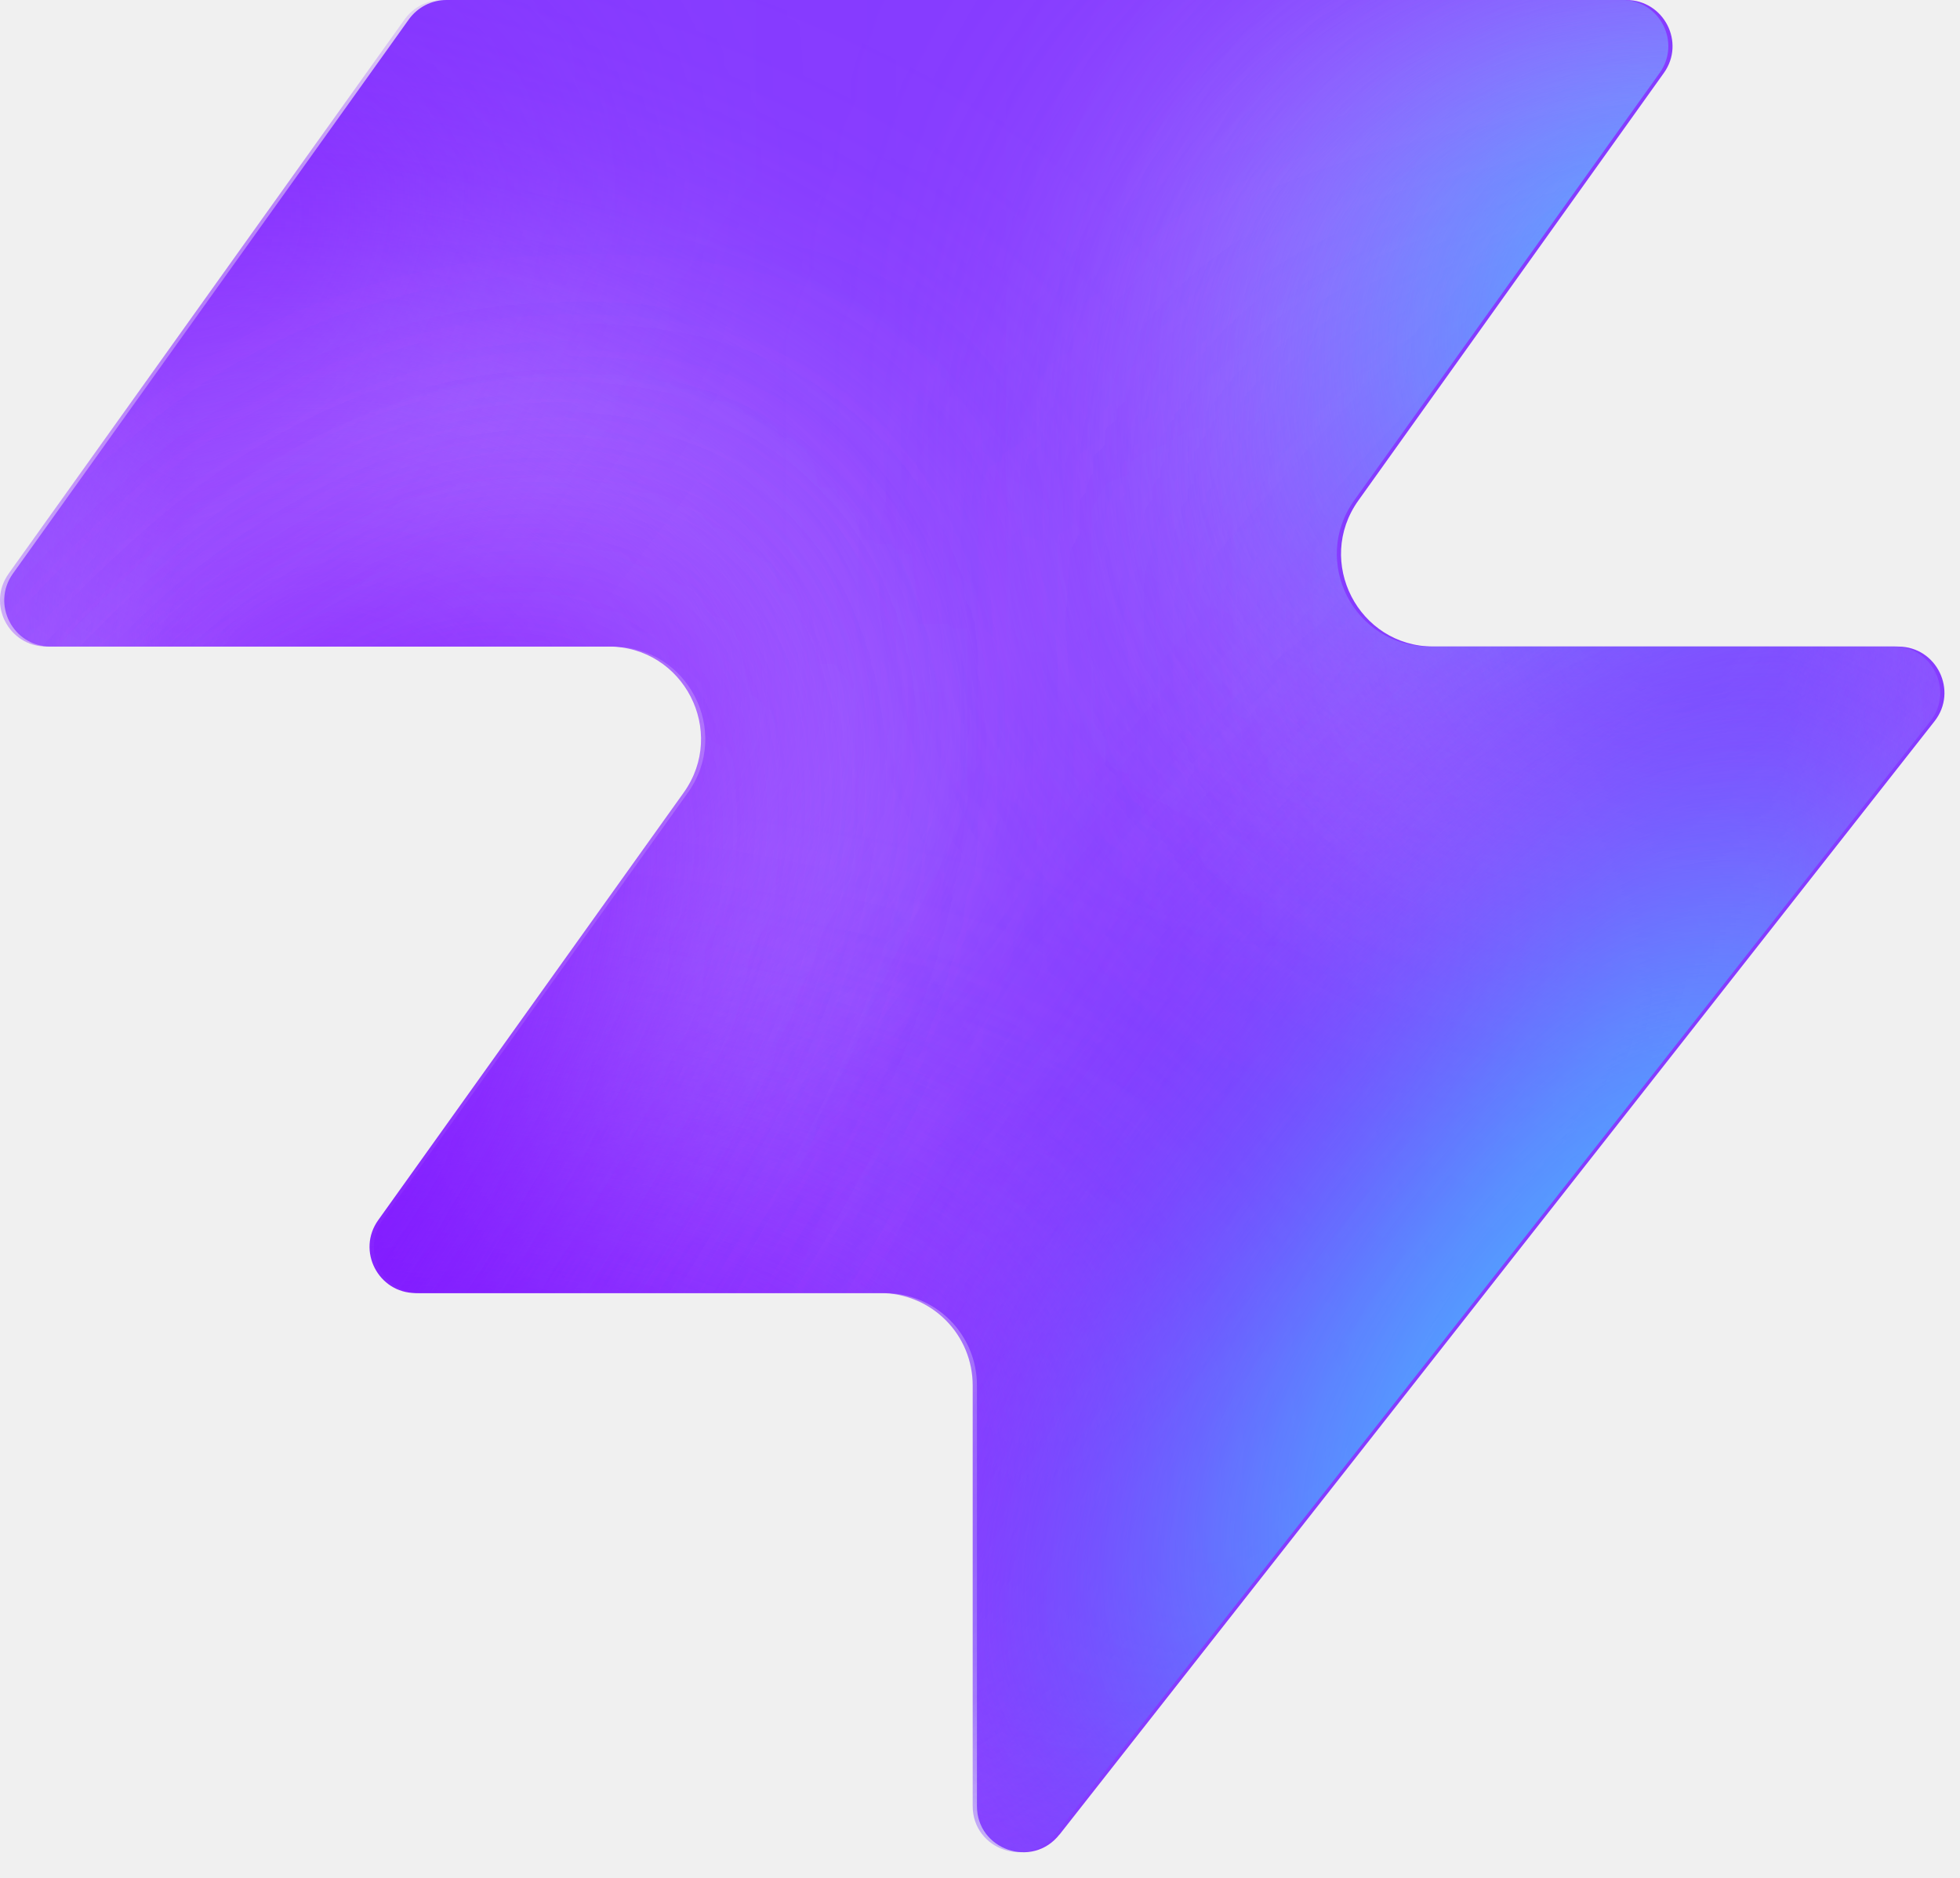
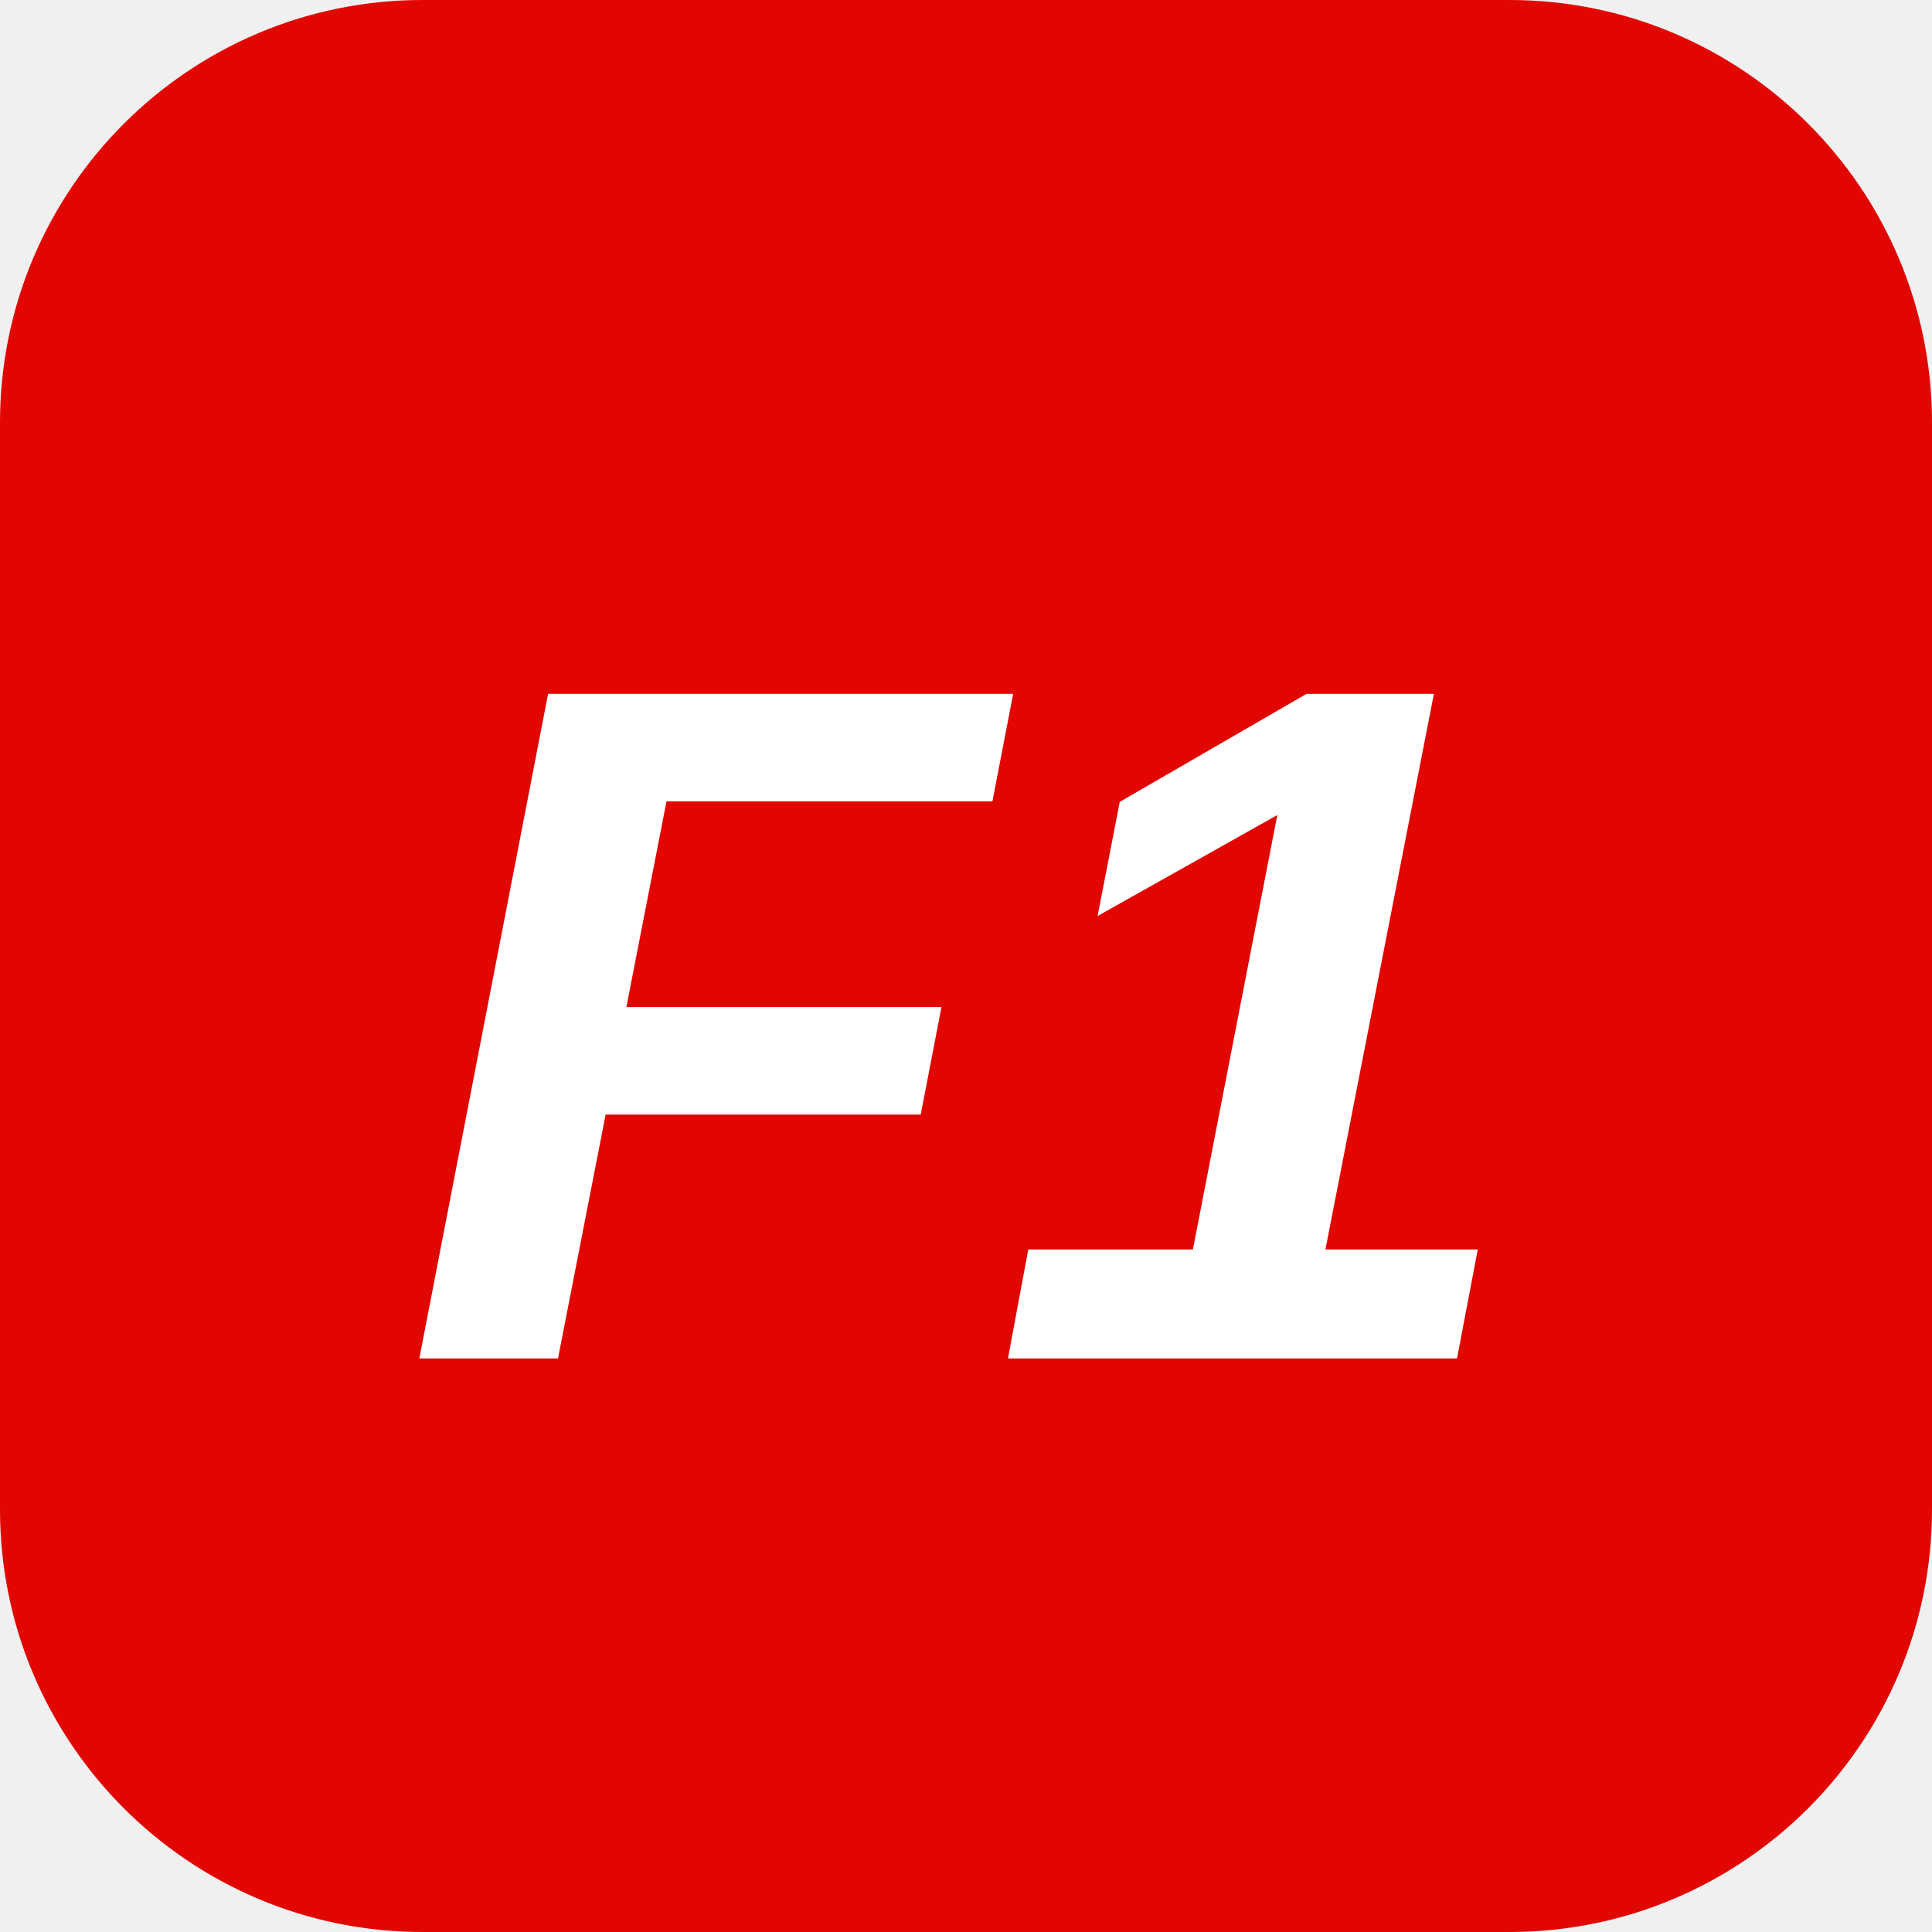
- <svg xmlns="http://www.w3.org/2000/svg" width="48" height="46" fill="none" viewBox="0 0 48 46">
-   <path fill="#863bff" d="M25.946 44.938c-.664.845-2.021.375-2.021-.698V33.937a2.26 2.26 0 0 0-2.262-2.262H10.287c-.92 0-1.456-1.04-.92-1.788l7.48-10.471c1.07-1.497 0-3.578-1.842-3.578H1.237c-.92 0-1.456-1.04-.92-1.788L10.013.474c.214-.297.556-.474.92-.474h28.894c.92 0 1.456 1.04.92 1.788l-7.48 10.471c-1.07 1.498 0 3.579 1.842 3.579h11.377c.943 0 1.473 1.088.89 1.83L25.947 44.94z" style="fill:#863bff;fill:color(display-p3 .525 .23 1);fill-opacity:1" />
-   <mask id="a" width="48" height="46" x="0" y="0" maskUnits="userSpaceOnUse" style="mask-type:alpha">
-     <path fill="#000" d="M25.842 44.938c-.664.844-2.021.375-2.021-.698V33.937a2.26 2.26 0 0 0-2.262-2.262H10.183c-.92 0-1.456-1.04-.92-1.788l7.48-10.471c1.07-1.498 0-3.579-1.842-3.579H1.133c-.92 0-1.456-1.04-.92-1.787L9.91.473c.214-.297.556-.474.92-.474h28.894c.92 0 1.456 1.04.92 1.788l-7.48 10.471c-1.07 1.498 0 3.578 1.842 3.578h11.377c.943 0 1.473 1.088.89 1.832L25.843 44.94z" style="fill:#000;fill-opacity:1" />
-   </mask>
-   <g mask="url(#a)">
-     <g filter="url(#b)">
-       <ellipse cx="5.508" cy="14.704" fill="#ede6ff" rx="5.508" ry="14.704" style="fill:#ede6ff;fill:color(display-p3 .927 .903 1);fill-opacity:1" transform="matrix(.00324 1 1 -.00324 -4.47 31.516)" />
-     </g>
-     <g filter="url(#c)">
-       <ellipse cx="10.399" cy="29.851" fill="#ede6ff" rx="10.399" ry="29.851" style="fill:#ede6ff;fill:color(display-p3 .927 .903 1);fill-opacity:1" transform="matrix(.00324 1 1 -.00324 -39.328 7.883)" />
-     </g>
-     <g filter="url(#d)">
-       <ellipse cx="5.508" cy="30.487" fill="#7e14ff" rx="5.508" ry="30.487" style="fill:#7e14ff;fill:color(display-p3 .492 .077 1);fill-opacity:1" transform="rotate(89.814 -25.913 -14.639)scale(1 -1)" />
-     </g>
-     <g filter="url(#e)">
-       <ellipse cx="5.508" cy="30.599" fill="#7e14ff" rx="5.508" ry="30.599" style="fill:#7e14ff;fill:color(display-p3 .492 .077 1);fill-opacity:1" transform="rotate(89.814 -32.644 -3.334)scale(1 -1)" />
-     </g>
-     <g filter="url(#f)">
-       <ellipse cx="5.508" cy="30.599" fill="#7e14ff" rx="5.508" ry="30.599" style="fill:#7e14ff;fill:color(display-p3 .492 .077 1);fill-opacity:1" transform="matrix(.00324 1 1 -.00324 -34.34 30.47)" />
-     </g>
-     <g filter="url(#g)">
-       <ellipse cx="14.072" cy="22.078" fill="#ede6ff" rx="14.072" ry="22.078" style="fill:#ede6ff;fill:color(display-p3 .927 .903 1);fill-opacity:1" transform="rotate(93.35 24.506 48.493)scale(-1 1)" />
-     </g>
-     <g filter="url(#h)">
-       <ellipse cx="3.47" cy="21.501" fill="#7e14ff" rx="3.47" ry="21.501" style="fill:#7e14ff;fill:color(display-p3 .492 .077 1);fill-opacity:1" transform="rotate(89.009 28.708 47.59)scale(-1 1)" />
-     </g>
-     <g filter="url(#i)">
-       <ellipse cx="3.47" cy="21.501" fill="#7e14ff" rx="3.47" ry="21.501" style="fill:#7e14ff;fill:color(display-p3 .492 .077 1);fill-opacity:1" transform="rotate(89.009 28.708 47.59)scale(-1 1)" />
-     </g>
-     <g filter="url(#j)">
-       <ellipse cx=".387" cy="8.972" fill="#7e14ff" rx="4.407" ry="29.108" style="fill:#7e14ff;fill:color(display-p3 .492 .077 1);fill-opacity:1" transform="rotate(39.51 .387 8.972)" />
-     </g>
-     <g filter="url(#k)">
-       <ellipse cx="47.523" cy="-6.092" fill="#7e14ff" rx="4.407" ry="29.108" style="fill:#7e14ff;fill:color(display-p3 .492 .077 1);fill-opacity:1" transform="rotate(37.892 47.523 -6.092)" />
-     </g>
-     <g filter="url(#l)">
-       <ellipse cx="41.412" cy="6.333" fill="#47bfff" rx="5.971" ry="9.665" style="fill:#47bfff;fill:color(display-p3 .28 .748 1);fill-opacity:1" transform="rotate(37.892 41.412 6.333)" />
-     </g>
-     <g filter="url(#m)">
-       <ellipse cx="-1.879" cy="38.332" fill="#7e14ff" rx="4.407" ry="29.108" style="fill:#7e14ff;fill:color(display-p3 .492 .077 1);fill-opacity:1" transform="rotate(37.892 -1.88 38.332)" />
-     </g>
-     <g filter="url(#n)">
-       <ellipse cx="-1.879" cy="38.332" fill="#7e14ff" rx="4.407" ry="29.108" style="fill:#7e14ff;fill:color(display-p3 .492 .077 1);fill-opacity:1" transform="rotate(37.892 -1.88 38.332)" />
-     </g>
-     <g filter="url(#o)">
-       <ellipse cx="35.651" cy="29.907" fill="#7e14ff" rx="4.407" ry="29.108" style="fill:#7e14ff;fill:color(display-p3 .492 .077 1);fill-opacity:1" transform="rotate(37.892 35.651 29.907)" />
-     </g>
-     <g filter="url(#p)">
-       <ellipse cx="38.418" cy="32.4" fill="#47bfff" rx="5.971" ry="15.297" style="fill:#47bfff;fill:color(display-p3 .28 .748 1);fill-opacity:1" transform="rotate(37.892 38.418 32.4)" />
-     </g>
-   </g>
-   <defs>
-     <filter id="b" width="60.045" height="41.654" x="-19.77" y="16.149" color-interpolation-filters="sRGB" filterUnits="userSpaceOnUse">
-       <feFlood flood-opacity="0" result="BackgroundImageFix" />
-       <feBlend in="SourceGraphic" in2="BackgroundImageFix" result="shape" />
-       <feGaussianBlur result="effect1_foregroundBlur_2002_17158" stdDeviation="7.659" />
-     </filter>
-     <filter id="c" width="90.34" height="51.437" x="-54.613" y="-7.533" color-interpolation-filters="sRGB" filterUnits="userSpaceOnUse">
-       <feFlood flood-opacity="0" result="BackgroundImageFix" />
-       <feBlend in="SourceGraphic" in2="BackgroundImageFix" result="shape" />
-       <feGaussianBlur result="effect1_foregroundBlur_2002_17158" stdDeviation="7.659" />
-     </filter>
-     <filter id="d" width="79.355" height="29.4" x="-49.64" y="2.03" color-interpolation-filters="sRGB" filterUnits="userSpaceOnUse">
-       <feFlood flood-opacity="0" result="BackgroundImageFix" />
-       <feBlend in="SourceGraphic" in2="BackgroundImageFix" result="shape" />
-       <feGaussianBlur result="effect1_foregroundBlur_2002_17158" stdDeviation="4.596" />
-     </filter>
-     <filter id="e" width="79.579" height="29.4" x="-45.045" y="20.029" color-interpolation-filters="sRGB" filterUnits="userSpaceOnUse">
-       <feFlood flood-opacity="0" result="BackgroundImageFix" />
-       <feBlend in="SourceGraphic" in2="BackgroundImageFix" result="shape" />
-       <feGaussianBlur result="effect1_foregroundBlur_2002_17158" stdDeviation="4.596" />
-     </filter>
-     <filter id="f" width="79.579" height="29.4" x="-43.513" y="21.178" color-interpolation-filters="sRGB" filterUnits="userSpaceOnUse">
-       <feFlood flood-opacity="0" result="BackgroundImageFix" />
-       <feBlend in="SourceGraphic" in2="BackgroundImageFix" result="shape" />
-       <feGaussianBlur result="effect1_foregroundBlur_2002_17158" stdDeviation="4.596" />
-     </filter>
-     <filter id="g" width="74.749" height="58.852" x="15.756" y="-17.901" color-interpolation-filters="sRGB" filterUnits="userSpaceOnUse">
-       <feFlood flood-opacity="0" result="BackgroundImageFix" />
-       <feBlend in="SourceGraphic" in2="BackgroundImageFix" result="shape" />
-       <feGaussianBlur result="effect1_foregroundBlur_2002_17158" stdDeviation="7.659" />
-     </filter>
-     <filter id="h" width="61.377" height="25.362" x="23.548" y="2.284" color-interpolation-filters="sRGB" filterUnits="userSpaceOnUse">
-       <feFlood flood-opacity="0" result="BackgroundImageFix" />
-       <feBlend in="SourceGraphic" in2="BackgroundImageFix" result="shape" />
-       <feGaussianBlur result="effect1_foregroundBlur_2002_17158" stdDeviation="4.596" />
-     </filter>
-     <filter id="i" width="61.377" height="25.362" x="23.548" y="2.284" color-interpolation-filters="sRGB" filterUnits="userSpaceOnUse">
-       <feFlood flood-opacity="0" result="BackgroundImageFix" />
-       <feBlend in="SourceGraphic" in2="BackgroundImageFix" result="shape" />
-       <feGaussianBlur result="effect1_foregroundBlur_2002_17158" stdDeviation="4.596" />
-     </filter>
-     <filter id="j" width="56.045" height="63.649" x="-27.636" y="-22.853" color-interpolation-filters="sRGB" filterUnits="userSpaceOnUse">
-       <feFlood flood-opacity="0" result="BackgroundImageFix" />
-       <feBlend in="SourceGraphic" in2="BackgroundImageFix" result="shape" />
-       <feGaussianBlur result="effect1_foregroundBlur_2002_17158" stdDeviation="4.596" />
-     </filter>
-     <filter id="k" width="54.814" height="64.646" x="20.116" y="-38.415" color-interpolation-filters="sRGB" filterUnits="userSpaceOnUse">
-       <feFlood flood-opacity="0" result="BackgroundImageFix" />
-       <feBlend in="SourceGraphic" in2="BackgroundImageFix" result="shape" />
-       <feGaussianBlur result="effect1_foregroundBlur_2002_17158" stdDeviation="4.596" />
-     </filter>
-     <filter id="l" width="33.541" height="35.313" x="24.641" y="-11.323" color-interpolation-filters="sRGB" filterUnits="userSpaceOnUse">
-       <feFlood flood-opacity="0" result="BackgroundImageFix" />
-       <feBlend in="SourceGraphic" in2="BackgroundImageFix" result="shape" />
-       <feGaussianBlur result="effect1_foregroundBlur_2002_17158" stdDeviation="4.596" />
-     </filter>
-     <filter id="m" width="54.814" height="64.646" x="-29.286" y="6.009" color-interpolation-filters="sRGB" filterUnits="userSpaceOnUse">
-       <feFlood flood-opacity="0" result="BackgroundImageFix" />
-       <feBlend in="SourceGraphic" in2="BackgroundImageFix" result="shape" />
-       <feGaussianBlur result="effect1_foregroundBlur_2002_17158" stdDeviation="4.596" />
-     </filter>
-     <filter id="n" width="54.814" height="64.646" x="-29.286" y="6.009" color-interpolation-filters="sRGB" filterUnits="userSpaceOnUse">
-       <feFlood flood-opacity="0" result="BackgroundImageFix" />
-       <feBlend in="SourceGraphic" in2="BackgroundImageFix" result="shape" />
-       <feGaussianBlur result="effect1_foregroundBlur_2002_17158" stdDeviation="4.596" />
-     </filter>
-     <filter id="o" width="54.814" height="64.646" x="8.244" y="-2.416" color-interpolation-filters="sRGB" filterUnits="userSpaceOnUse">
-       <feFlood flood-opacity="0" result="BackgroundImageFix" />
-       <feBlend in="SourceGraphic" in2="BackgroundImageFix" result="shape" />
-       <feGaussianBlur result="effect1_foregroundBlur_2002_17158" stdDeviation="4.596" />
-     </filter>
-     <filter id="p" width="39.409" height="43.623" x="18.713" y="10.588" color-interpolation-filters="sRGB" filterUnits="userSpaceOnUse">
-       <feFlood flood-opacity="0" result="BackgroundImageFix" />
-       <feBlend in="SourceGraphic" in2="BackgroundImageFix" result="shape" />
-       <feGaussianBlur result="effect1_foregroundBlur_2002_17158" stdDeviation="4.596" />
-     </filter>
-   </defs>
+ <svg xmlns="http://www.w3.org/2000/svg" viewBox="0 0 64 64">
+   <rect width="64" height="64" rx="14" fill="#E10600" />
+   <text x="32" y="45" font-family="'Arial Black', Arial, sans-serif" font-size="32" font-weight="900" font-style="italic" fill="#FFFFFF" text-anchor="middle">F1</text>
</svg>
